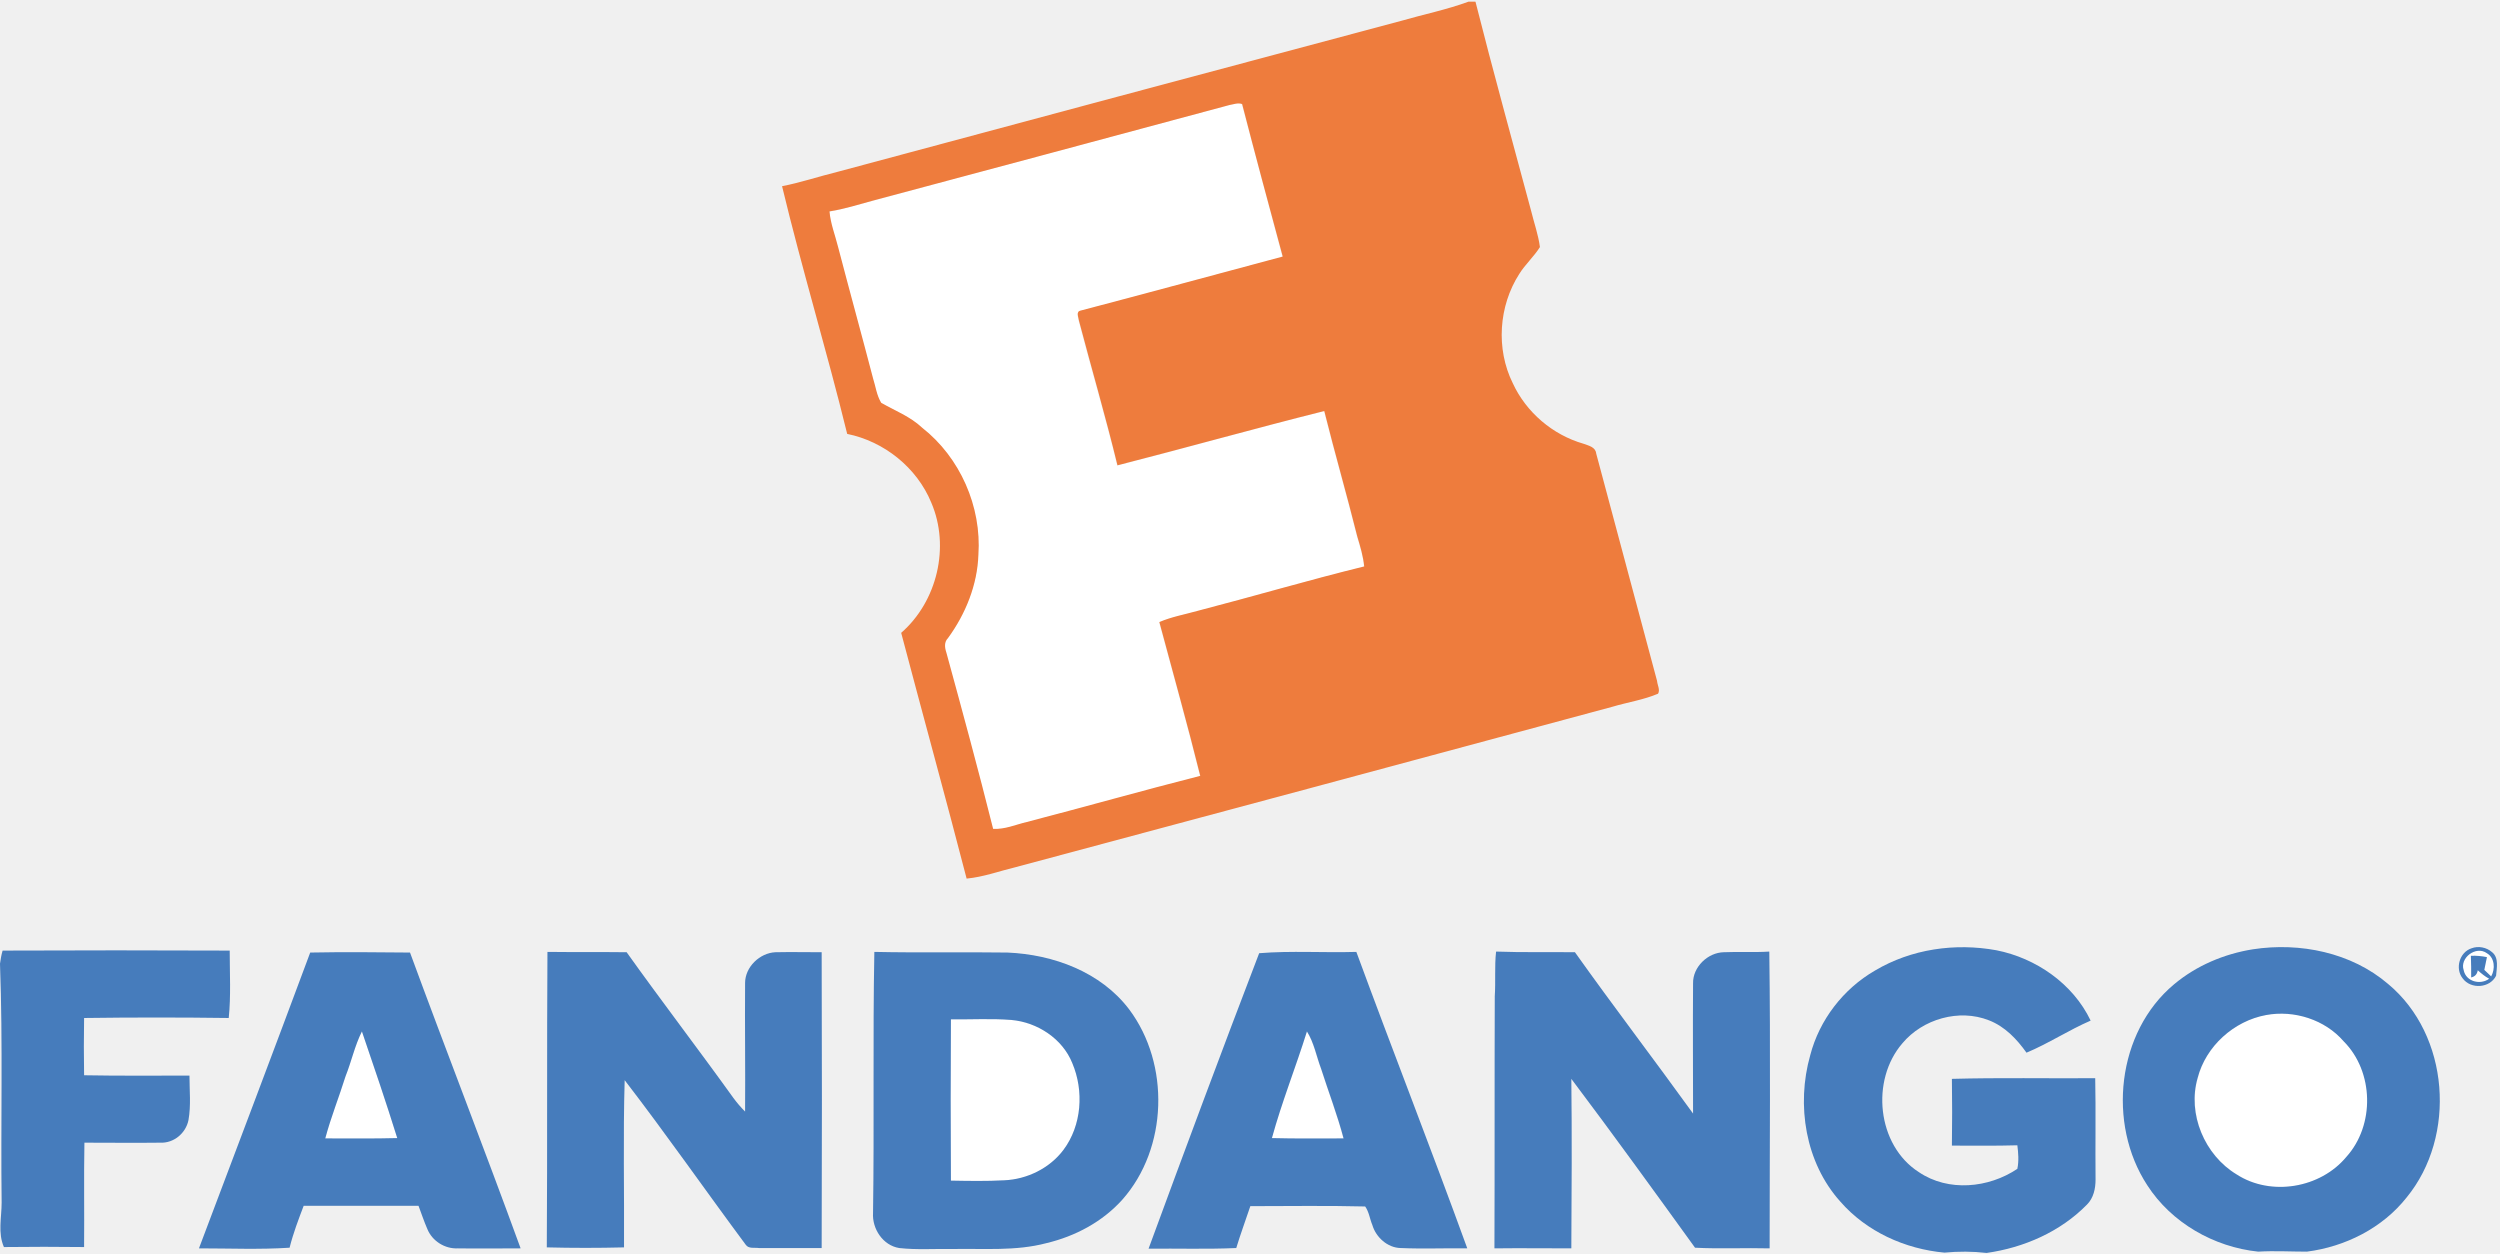
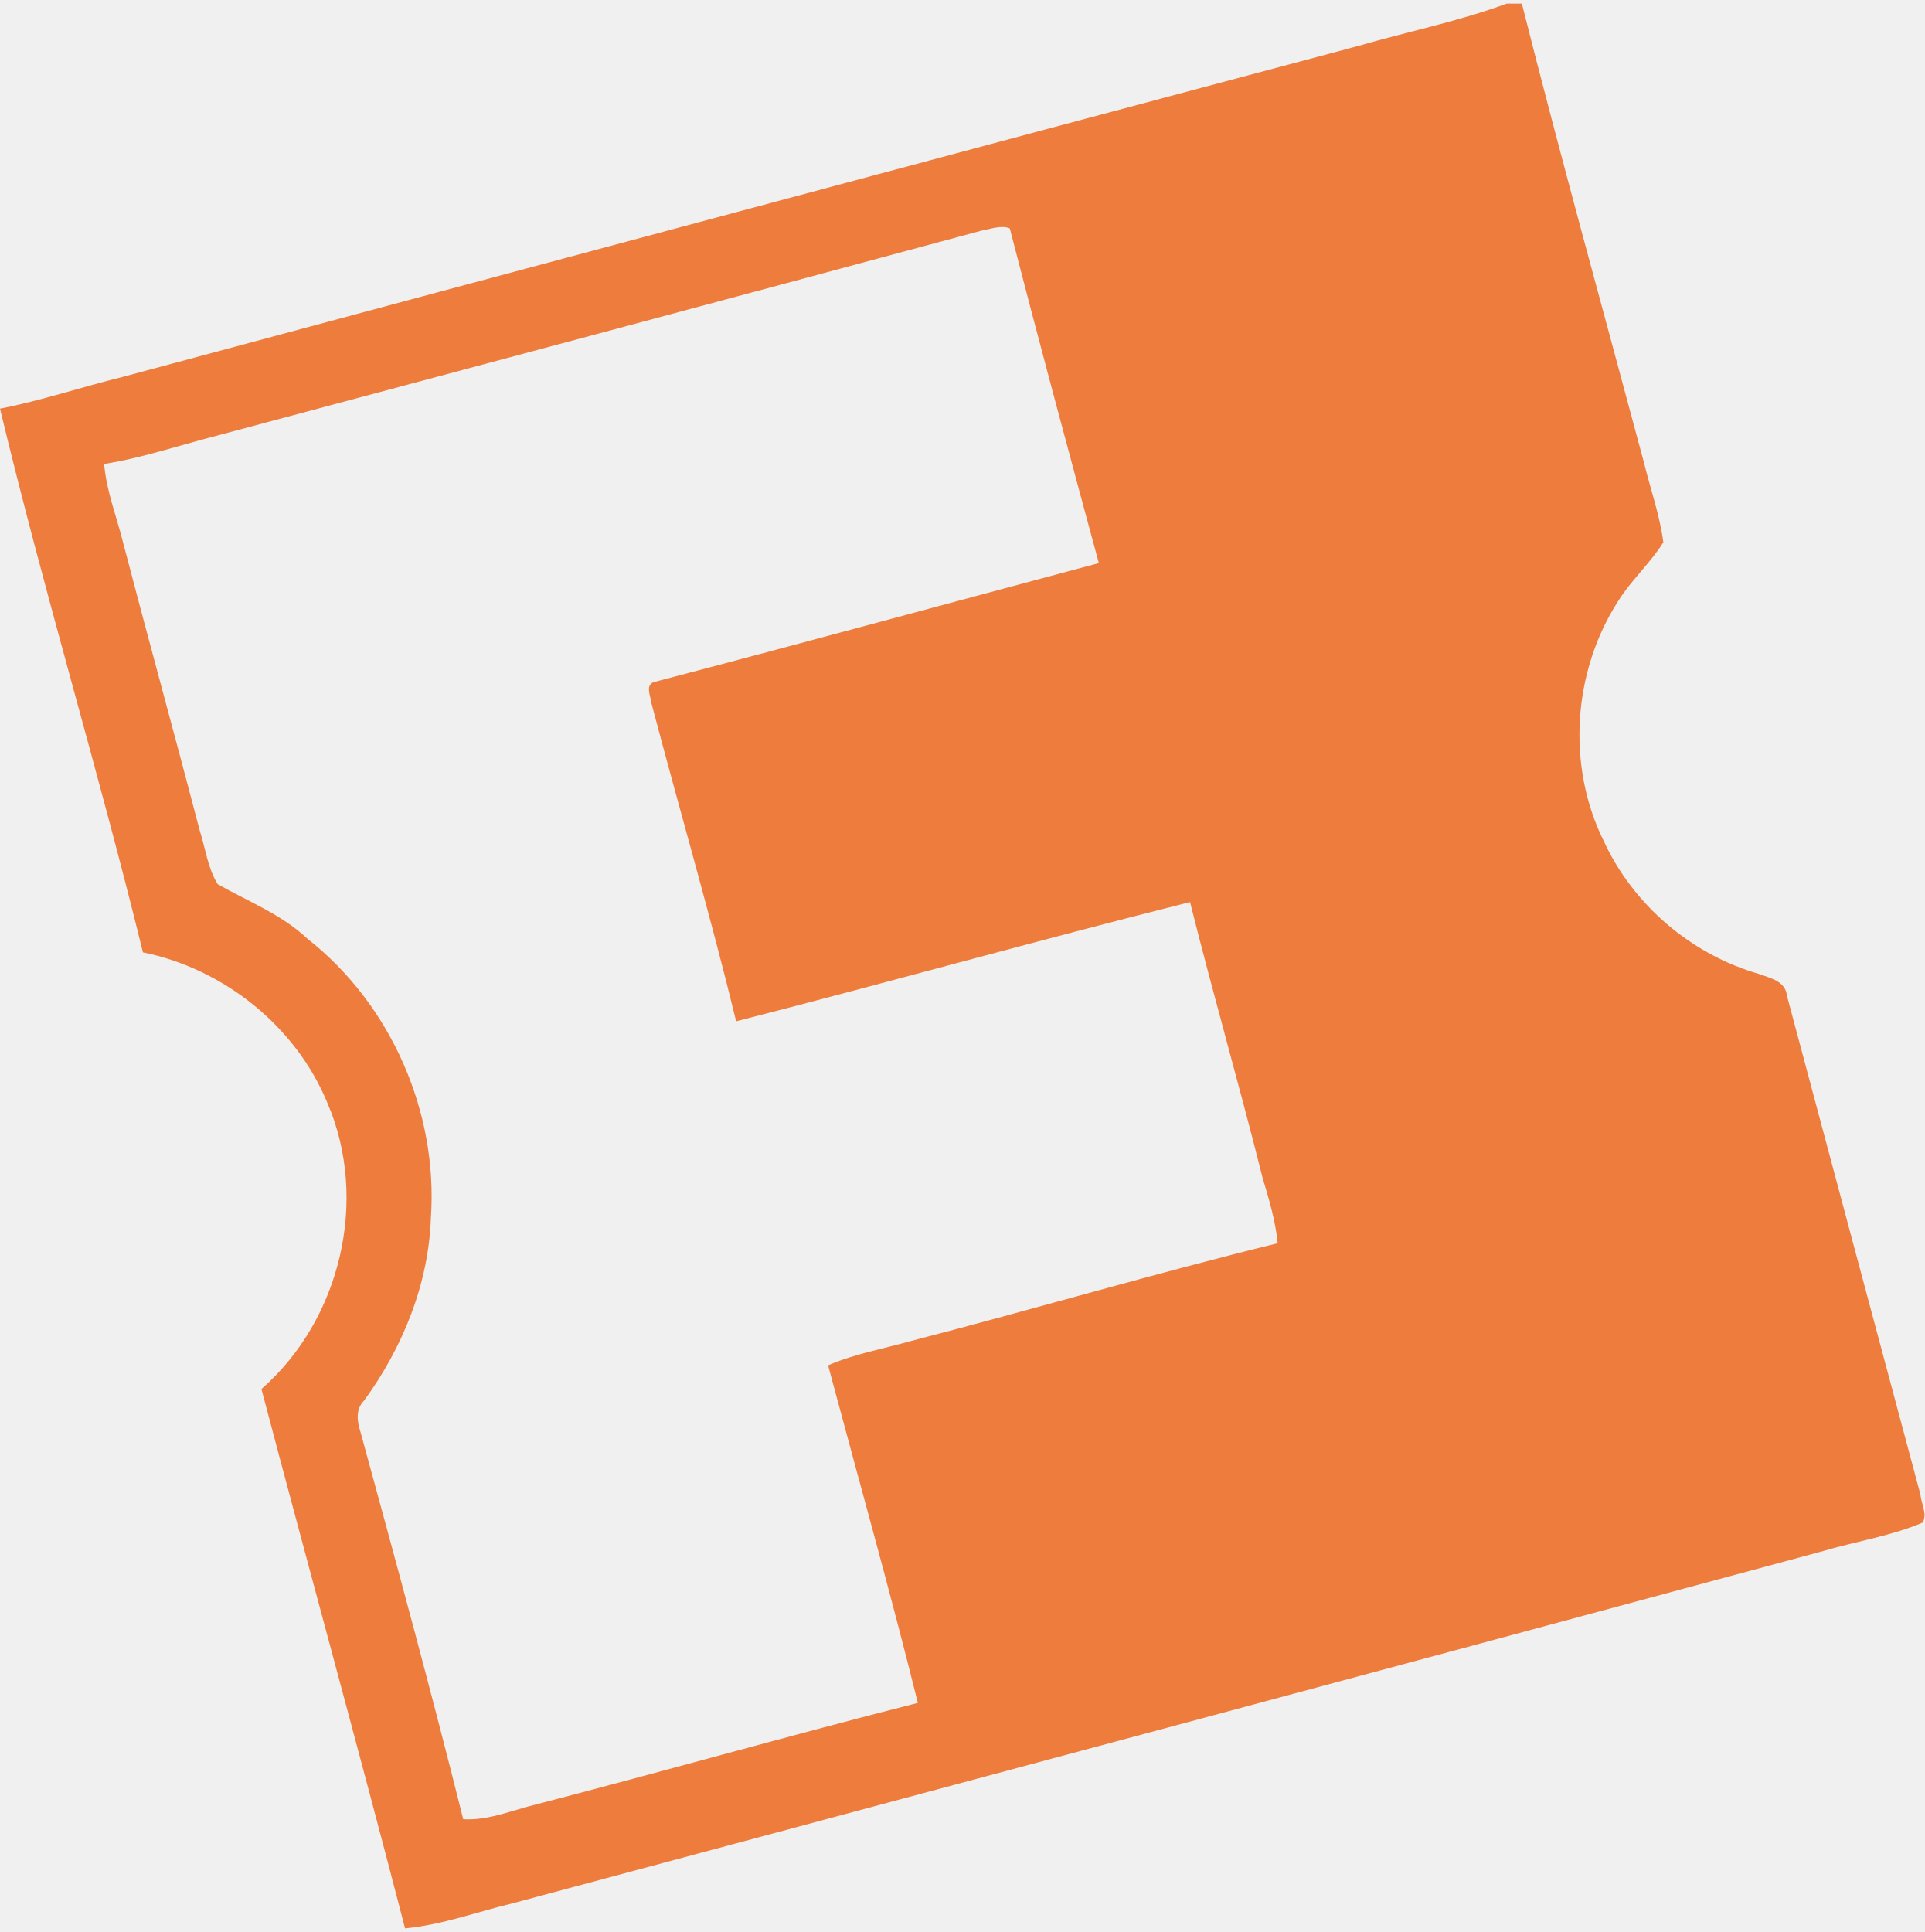
- <svg xmlns="http://www.w3.org/2000/svg" width="764px" height="383px" viewBox="0 0 764 383" version="1.1">
+ <svg xmlns="http://www.w3.org/2000/svg" width="268px" height="269px" viewBox="0 0 268 269" version="1.1">
  <defs />
  <g id="Page-1" stroke="none" stroke-width="1" fill="none" fill-rule="evenodd">
-     <g id="fandango-logo">
-       <g id="Group" transform="translate(99, 31)" fill="#FFFFFF">
-         <path d="M276.7,1.1 C277.9,0.9 279.4,0.3 280.5,0.9 C284.6,16.5 288.8,32 292.9,47.5 C272.3,53 251.8,58.6 231.2,64 C229.7,64.2 230.5,66 230.6,67 C234.4,81.8 238.8,96.4 242.4,111.3 C263.5,105.9 284.5,99.9 305.6,94.7 C308.8,107.5 312.5,120.2 315.7,133.1 C316.6,136.1 317.6,139.1 317.8,142.2 C300.7,146.4 283.8,151.3 266.8,155.8 C262.9,156.9 258.9,157.6 255.2,159.2 C259.4,174.8 263.8,190.4 267.7,206.2 C250,210.8 232.4,215.7 214.7,220.3 C211.3,221.1 208,222.6 204.4,222.4 C199.9,204.4 195,186.5 190.1,168.5 C189.6,167 189.4,165.3 190.6,164.1 C196,156.7 199.6,147.8 199.9,138.6 C200.9,123.9 194.3,108.9 182.7,99.8 C179.1,96.4 174.4,94.6 170.2,92.2 C168.8,89.9 168.5,87.2 167.7,84.7 C164.2,71.3 160.5,57.9 157,44.5 C156.1,40.9 154.7,37.4 154.4,33.7 C158.9,32.9 163.3,31.5 167.7,30.4 C204.1,20.5 240.4,10.8 276.7,1.1 L276.7,1.1 Z" id="Shape" />
-         <path d="M653.9,265.5 C652.6,261.7 657.7,257.8 661,260.3 C663.5,261.7 663.7,265.1 662.3,267.4 C661.8,266.9 660.7,265.9 660.2,265.4 C660.5,264.1 660.8,262.8 661,261.5 C659.4,261.2 657.7,261 656.1,261.1 C656.1,263.3 656.1,265.5 656.2,267.7 C657.4,267.5 658,266.7 658.2,265.5 C659.3,266.5 660.4,267.4 661.7,268.1 C659,270.1 654.6,269 653.9,265.5 L653.9,265.5 Z" id="Shape" />
-         <path d="M593.5,279.2 C602.1,277.6 611.4,280.6 617.3,287.2 C626.6,296.5 627,312.9 618.1,322.6 C610.1,332.1 595.1,334.7 584.6,327.9 C574.8,322 569.5,309.5 572.7,298.4 C575.2,288.7 583.7,281 593.5,279.2 L593.5,279.2 Z" id="Shape" />
-         <path d="M191.6,280.5 C197.8,280.6 203.9,280.2 210.1,280.7 C218,281.4 225.7,286.4 228.7,293.9 C232.3,302.4 231.6,312.9 226,320.4 C221.8,326.1 214.9,329.4 207.9,329.7 C202.5,330 197,329.8 191.6,329.8 C191.5,313.4 191.5,297 191.6,280.5 L191.6,280.5 Z" id="Shape" />
-         <path d="M6.6,297.9 C8.4,293.4 9.4,288.6 11.6,284.2 C15.3,295 19,305.9 22.4,316.8 C15.1,317 7.7,316.9 0.4,316.9 C2.1,310.5 4.6,304.3 6.6,297.9 L6.6,297.9 Z" id="Shape" />
-         <path d="M300.4,284.2 C302.5,287.7 303.2,291.8 304.6,295.5 C306.9,302.6 309.6,309.6 311.5,316.9 C304.2,316.9 296.9,317.1 289.6,316.8 C292.8,305.8 297,295.1 300.4,284.2 L300.4,284.2 Z" id="Shape" />
-       </g>
-       <path d="M448.8,0.5 L450.9,0.5 C456.3,21.9 462.2,43.1 467.9,64.4 C468.8,68.1 470.1,71.7 470.6,75.5 C468.8,78.4 466.1,80.8 464.3,83.7 C458,93.5 457.1,106.6 462.3,117.1 C466.4,126 474.5,132.9 483.9,135.6 C485.5,136.2 487.6,136.6 487.8,138.6 C494,161.8 500.2,185 506.4,208.1 C506.5,209.4 507.4,210.8 506.7,212 C502.2,213.9 497.4,214.6 492.7,216 C432,232.4 371.2,248.7 310.4,265 C305.4,266.2 300.6,268 295.4,268.5 C288.9,243.4 282,218.4 275.4,193.4 C286.4,183.8 290.4,167.1 284.6,153.6 C280.2,142.9 270.2,134.9 258.9,132.6 C252.7,107.3 245.1,82.3 239,56.9 C244.7,55.8 250.3,53.9 256,52.5 C313.3,37.1 370.7,21.7 428.1,6.4 C435,4.4 442,3 448.8,0.5 L448.8,0.5 Z M375.7,32.1 C339.4,41.9 303.1,51.6 266.8,61.3 C262.4,62.5 258,63.9 253.5,64.6 C253.8,68.3 255.2,71.8 256.1,75.4 C259.6,88.8 263.3,102.2 266.8,115.6 C267.6,118.1 267.9,120.8 269.3,123.1 C273.5,125.5 278.2,127.3 281.8,130.7 C293.4,139.8 300,154.8 299,169.5 C298.7,178.7 295.1,187.6 289.7,195 C288.5,196.2 288.7,197.9 289.2,199.4 C294.1,217.3 299,235.3 303.5,253.3 C307.1,253.5 310.4,252 313.8,251.2 C331.5,246.6 349.1,241.6 366.8,237.1 C362.9,221.4 358.5,205.8 354.3,190.1 C358,188.5 362,187.8 365.9,186.7 C382.9,182.3 399.8,177.3 416.9,173.1 C416.6,170 415.7,167 414.8,164 C411.6,151.2 407.9,138.4 404.7,125.6 C383.6,130.9 362.6,136.8 341.5,142.2 C337.9,127.4 333.6,112.7 329.7,97.9 C329.6,96.9 328.7,95.2 330.3,94.9 C350.9,89.5 371.4,83.9 392,78.4 C387.8,62.9 383.6,47.3 379.6,31.8 C378.4,31.3 376.9,31.9 375.7,32.1 L375.7,32.1 Z" id="Shape" fill="#EE7C3D" />
-       <g id="Group" transform="translate(0, 289)" fill="#467CBC">
-         <path d="M573,7.6 C584.1,1 597.5,-0.9 610.1,1.4 C622.2,3.8 633.5,11.6 638.9,22.9 C632.2,25.8 626,29.9 619.3,32.7 C616.3,28.5 612.7,24.7 607.8,22.8 C598.7,19.2 587.6,22.4 581.4,29.8 C571.6,41.1 573.6,61 586.4,69.2 C595.4,75.3 607.7,74.1 616.5,68.2 C617,65.8 616.8,63.3 616.5,61 C609.8,61.2 603.1,61.1 596.5,61.1 C596.6,54.3 596.6,47.5 596.5,40.7 C611.1,40.3 625.7,40.6 640.3,40.5 C640.5,50.8 640.3,61.2 640.4,71.5 C640.4,74.2 639.8,77.1 637.8,79.1 C629.7,87.4 618.5,92.3 607.1,93.9 C602.8,93.4 598.5,93.4 594.2,93.8 C582.2,92.7 570.4,87.4 562.4,78.2 C551.7,66.3 548.9,48.7 553.2,33.5 C556,22.7 563.3,13.2 573,7.6 L573,7.6 Z" id="Shape" />
-         <path d="M688.5,1.1 C702.9,-1.1 718.6,2.1 729.8,11.7 C748.6,27.3 750.8,58.2 735.5,76.9 C728.1,86.3 716.7,92 705,93.5 C700,93.5 695.1,93.2 690.1,93.5 C676.6,92.1 663.6,84.7 656.2,73.2 C643.9,54.4 646.9,26.4 664.4,11.8 C671.2,6.1 679.7,2.5 688.5,1.1 L688.5,1.1 Z M692.5,21.2 C682.7,23 674.1,30.7 671.6,40.4 C668.4,51.4 673.7,64 683.5,69.9 C694,76.7 709.1,74.1 717,64.6 C725.8,54.9 725.5,38.5 716.2,29.2 C710.5,22.6 701.1,19.6 692.5,21.2 L692.5,21.2 Z" id="Shape" />
-         <path d="M755.3,0.8 C757.4,-5.22359933e-14 759.9,0.5 761.6,2 C763.7,3.7 763,6.8 762.8,9.2 C760.9,13 755.1,13.4 752.6,10 C750.2,7 751.6,2 755.3,0.8 L755.3,0.8 Z M752.9,7.5 C753.6,11 758,12.1 760.7,10.1 C759.4,9.4 758.3,8.5 757.2,7.5 C757,8.7 756.4,9.4 755.2,9.7 C755.2,7.5 755.2,5.3 755.1,3.1 C756.8,3 758.4,3.2 760,3.5 C759.7,4.8 759.5,6.1 759.2,7.4 C759.7,7.9 760.8,8.9 761.3,9.4 C762.6,7.1 762.4,3.7 760,2.3 C756.7,-0.1 751.6,3.7 752.9,7.5 L752.9,7.5 Z" id="Shape" />
-         <path d="M0.8,1.5 C23.9,1.4 47.1,1.4 70.2,1.5 C70.2,8.4 70.6,15.3 69.9,22.1 C55.2,21.9 40.5,21.9 25.7,22.1 C25.6,27.9 25.6,33.8 25.7,39.6 C36.4,39.8 47.1,39.7 57.9,39.7 C57.9,44.2 58.4,48.8 57.6,53.3 C56.8,57.3 53.1,60.4 49,60.2 C41.3,60.3 33.5,60.2 25.8,60.2 C25.6,70.8 25.8,81.4 25.7,92.1 C17.5,92 9.4,92 1.2,92.1 C-0.7,87.8 0.5,83.1 0.5,78.5 C0.2,54.2 0.9,29.8 7.10542736e-15,5.5 C0.2,4.2 0.4,2.8 0.8,1.5 L0.8,1.5 Z" id="Shape" />
-         <path d="M94.8,2.1 C105,1.9 115.1,2 125.3,2.1 C136.4,32.3 148.1,62.3 159.1,92.5 C152.7,92.5 146.3,92.6 139.9,92.5 C136,92.7 132.1,90.3 130.6,86.6 C129.6,84.3 128.8,81.9 127.9,79.5 L92.8,79.5 C91.2,83.7 89.6,87.9 88.5,92.3 C79.3,92.9 70.1,92.5 60.8,92.5 C72.2,62.3 83.6,32.2 94.8,2.1 L94.8,2.1 Z M105.6,39.9 C103.6,46.3 101.1,52.5 99.4,58.9 C106.7,58.9 114.1,59 121.4,58.8 C118,47.9 114.3,37 110.6,26.2 C108.4,30.6 107.4,35.4 105.6,39.9 L105.6,39.9 Z" id="Shape" />
-         <path d="M167.3,1.9 C175.4,2 183.5,1.9 191.5,2 C202.2,17 213.4,31.6 224.1,46.5 C225.2,48 226.4,49.4 227.7,50.7 C227.8,37.6 227.6,24.5 227.7,11.4 C227.7,6.5 232.2,2.2 237,2 C241.7,1.9 246.4,2 251.1,2 C251.2,32.1 251.2,62.3 251.1,92.4 L231.9,92.4 C230.6,92.2 228.8,92.7 227.9,91.4 C215.5,74.7 203.6,57.6 190.9,41.1 C190.4,58.1 190.8,75.2 190.7,92.2 C182.8,92.4 175,92.4 167.1,92.2 C167.3,62.2 167.1,32.1 167.3,1.9 L167.3,1.9 Z" id="Shape" />
-         <path d="M267.2,1.9 C280.8,2.2 294.3,1.9 307.9,2.1 C321.9,2.7 336.4,8 345.1,19.5 C357.6,36.2 356.9,61.9 343,77.6 C336.9,84.4 328.6,88.8 319.8,90.9 C310.4,93.4 300.6,92.5 290.9,92.7 C285.5,92.6 280.1,93 274.8,92.4 C269.8,91.6 266.5,86.5 266.8,81.7 C267.2,54.9 266.7,28.4 267.2,1.9 L267.2,1.9 Z M290.6,22.5 C290.5,38.9 290.5,55.4 290.6,71.8 C296,71.9 301.5,72 306.9,71.7 C313.9,71.4 320.8,68 325,62.4 C330.6,54.9 331.3,44.4 327.7,35.9 C324.7,28.4 317,23.4 309.1,22.7 C302.9,22.2 296.8,22.6 290.6,22.5 L290.6,22.5 Z" id="Shape" />
-         <path d="M384.8,2.3 C394.6,1.5 404.6,2.2 414.5,1.9 C425.6,32.1 437.4,62.2 448.4,92.5 C441.6,92.4 434.8,92.7 428,92.4 C424,92.3 420.5,89.1 419.4,85.4 C418.6,83.5 418.4,81.4 417.2,79.7 C405.5,79.4 393.8,79.6 382.1,79.6 C380.7,83.8 379.1,88.1 377.8,92.4 C368.9,92.8 359.9,92.5 351,92.6 C362.1,62.4 373.3,32.3 384.8,2.3 L384.8,2.3 Z M399.4,26.2 C396,37.1 391.7,47.8 388.7,58.8 C396,59 403.3,58.9 410.6,58.9 C408.7,51.7 406,44.7 403.7,37.5 C402.3,33.8 401.6,29.7 399.4,26.2 L399.4,26.2 Z" id="Shape" />
-         <path d="M457.2,1.8 C465.2,2.1 473.3,1.9 481.3,2 C493.1,18.6 505.5,34.8 517.4,51.3 C517.4,38 517.3,24.8 517.4,11.5 C517.3,6.5 521.9,2.1 526.8,2 C531.4,1.8 536,2.1 540.7,1.8 C541.1,32 540.8,62.3 540.8,92.5 C533.2,92.3 525.6,92.7 518,92.3 C505.5,75 493,57.7 480.2,40.7 C480.4,58 480.3,75.3 480.2,92.5 C472.4,92.5 464.5,92.4 456.7,92.5 C456.8,66.8 456.7,41.2 456.8,15.5 C457.1,11 456.7,6.4 457.2,1.8 L457.2,1.8 Z" id="Shape" />
+     <g id="fandango-logo" transform="translate(-239, 0)" fill="#EE7C3D">
+       <g id="Page-1">
+         <g id="fandango-logo">
+           <g id="Page-1">
+             <g id="fandango-logo">
+               <path d="M448.8,0.5 L450.9,0.5 C456.3,21.9 462.2,43.1 467.9,64.4 C468.8,68.1 470.1,71.7 470.6,75.5 C468.8,78.4 466.1,80.8 464.3,83.7 C458,93.5 457.1,106.6 462.3,117.1 C466.4,126 474.5,132.9 483.9,135.6 C485.5,136.2 487.6,136.6 487.8,138.6 C494,161.8 500.2,185 506.4,208.1 C506.5,209.4 507.4,210.8 506.7,212 C502.2,213.9 497.4,214.6 492.7,216 C432,232.4 371.2,248.7 310.4,265 C305.4,266.2 300.6,268 295.4,268.5 C288.9,243.4 282,218.4 275.4,193.4 C286.4,183.8 290.4,167.1 284.6,153.6 C280.2,142.9 270.2,134.9 258.9,132.6 C252.7,107.3 245.1,82.3 239,56.9 C244.7,55.8 250.3,53.9 256,52.5 C313.3,37.1 370.7,21.7 428.1,6.4 C435,4.4 442,3 448.8,0.5 L448.8,0.5 L448.8,0.5 L448.8,0.5 Z M375.7,32.1 C339.4,41.9 303.1,51.6 266.8,61.3 C262.4,62.5 258,63.9 253.5,64.6 C253.8,68.3 255.2,71.8 256.1,75.4 C259.6,88.8 263.3,102.2 266.8,115.6 C267.6,118.1 267.9,120.8 269.3,123.1 C273.5,125.5 278.2,127.3 281.8,130.7 C293.4,139.8 300,154.8 299,169.5 C298.7,178.7 295.1,187.6 289.7,195 C288.5,196.2 288.7,197.9 289.2,199.4 C294.1,217.3 299,235.3 303.5,253.3 C307.1,253.5 310.4,252 313.8,251.2 C331.5,246.6 349.1,241.6 366.8,237.1 C362.9,221.4 358.5,205.8 354.3,190.1 C358,188.5 362,187.8 365.9,186.7 C382.9,182.3 399.8,177.3 416.9,173.1 C416.6,170 415.7,167 414.8,164 C411.6,151.2 407.9,138.4 404.7,125.6 C383.6,130.9 362.6,136.8 341.5,142.2 C337.9,127.4 333.6,112.7 329.7,97.9 C329.6,96.9 328.7,95.2 330.3,94.9 C350.9,89.5 371.4,83.9 392,78.4 C387.8,62.9 383.6,47.3 379.6,31.8 C378.4,31.3 376.9,31.9 375.7,32.1 L375.7,32.1 L375.7,32.1 L375.7,32.1 Z" id="Shape" />
+             </g>
+           </g>
+         </g>
      </g>
    </g>
  </g>
</svg>
